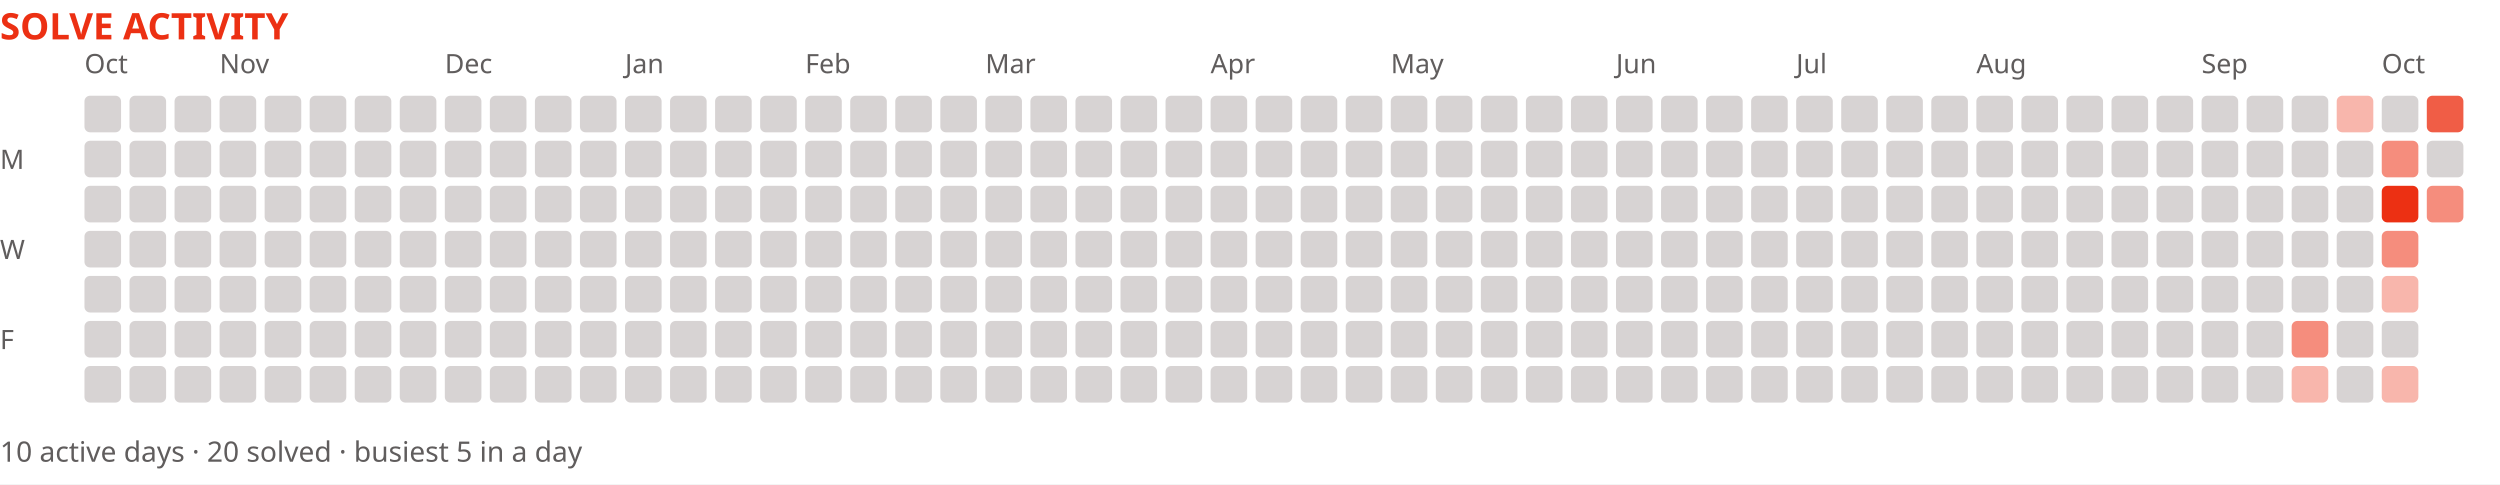
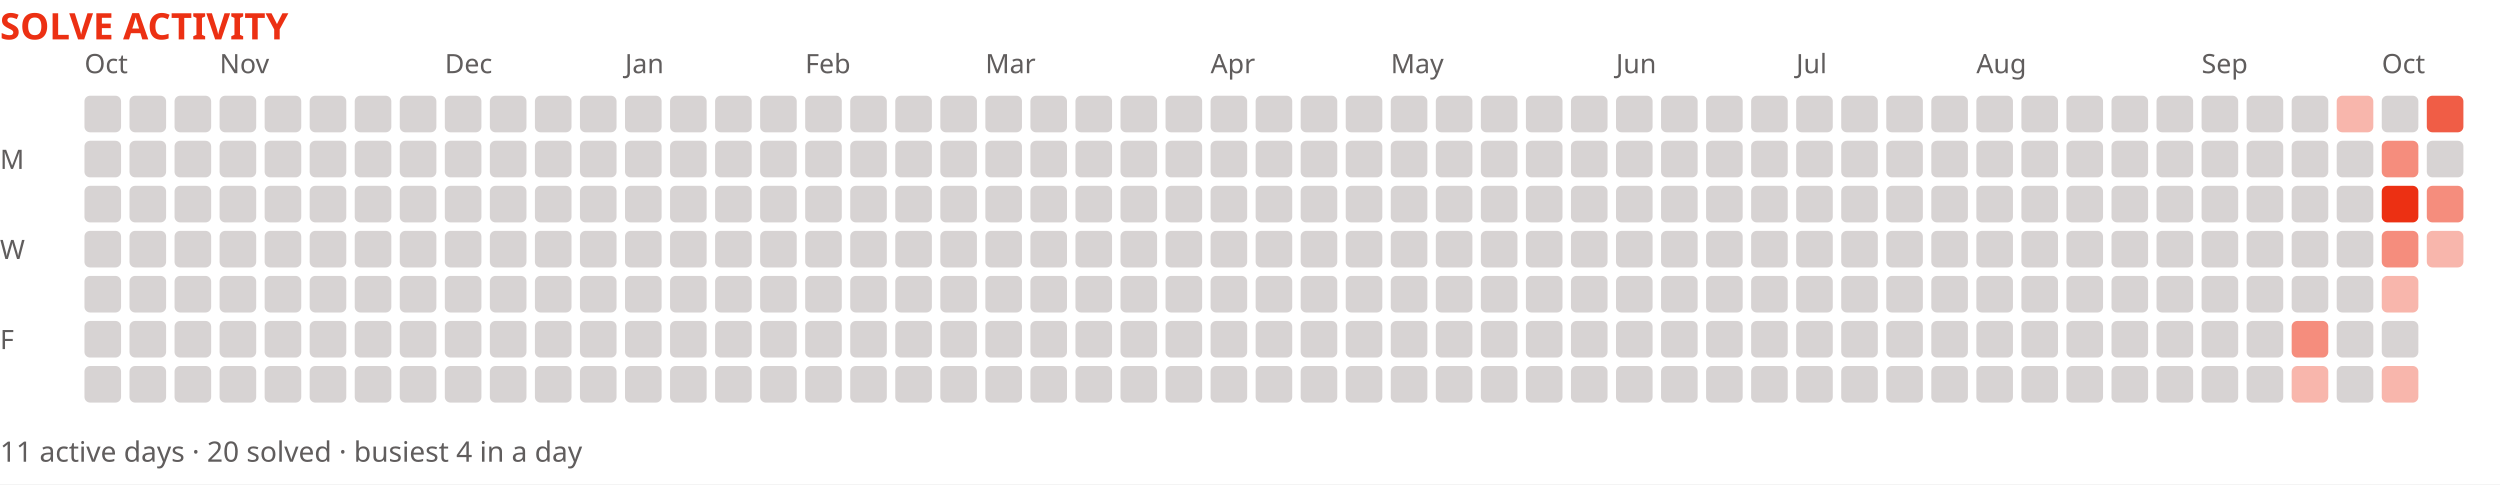
<svg xmlns="http://www.w3.org/2000/svg" width="888" height="172" viewBox="0 0 888 172" role="img" aria-label="Solve activity over the last year">
  <rect width="888" height="172" fill="#ffffff" />
  <text x="0" y="14" font-family="system-ui,sans-serif" font-size="13" font-weight="700" fill="#ec3013">SOLVE ACTIVITY</text>
  <text x="30" y="26" font-family="system-ui,sans-serif" font-size="9.5" fill="#605d5d">Oct</text>
  <text x="78" y="26" font-family="system-ui,sans-serif" font-size="9.5" fill="#605d5d">Nov</text>
  <text x="158" y="26" font-family="system-ui,sans-serif" font-size="9.5" fill="#605d5d">Dec</text>
  <text x="222" y="26" font-family="system-ui,sans-serif" font-size="9.5" fill="#605d5d">Jan</text>
  <text x="286" y="26" font-family="system-ui,sans-serif" font-size="9.5" fill="#605d5d">Feb</text>
  <text x="350" y="26" font-family="system-ui,sans-serif" font-size="9.5" fill="#605d5d">Mar</text>
  <text x="430" y="26" font-family="system-ui,sans-serif" font-size="9.5" fill="#605d5d">Apr</text>
  <text x="494" y="26" font-family="system-ui,sans-serif" font-size="9.5" fill="#605d5d">May</text>
  <text x="574" y="26" font-family="system-ui,sans-serif" font-size="9.5" fill="#605d5d">Jun</text>
  <text x="638" y="26" font-family="system-ui,sans-serif" font-size="9.5" fill="#605d5d">Jul</text>
  <text x="702" y="26" font-family="system-ui,sans-serif" font-size="9.5" fill="#605d5d">Aug</text>
  <text x="782" y="26" font-family="system-ui,sans-serif" font-size="9.5" fill="#605d5d">Sep</text>
  <text x="846" y="26" font-family="system-ui,sans-serif" font-size="9.5" fill="#605d5d">Oct</text>
  <text x="0" y="60" font-family="system-ui,sans-serif" font-size="9.5" fill="#605d5d">M</text>
  <text x="0" y="92" font-family="system-ui,sans-serif" font-size="9.5" fill="#605d5d">W</text>
  <text x="0" y="124" font-family="system-ui,sans-serif" font-size="9.5" fill="#605d5d">F</text>
  <rect x="30" y="34" width="13" height="13" fill="#d7d3d3" rx="2" />
  <rect x="30" y="50" width="13" height="13" fill="#d7d3d3" rx="2" />
  <rect x="30" y="66" width="13" height="13" fill="#d7d3d3" rx="2" />
  <rect x="30" y="82" width="13" height="13" fill="#d7d3d3" rx="2" />
  <rect x="30" y="98" width="13" height="13" fill="#d7d3d3" rx="2" />
  <rect x="30" y="114" width="13" height="13" fill="#d7d3d3" rx="2" />
  <rect x="30" y="130" width="13" height="13" fill="#d7d3d3" rx="2" />
  <rect x="46" y="34" width="13" height="13" fill="#d7d3d3" rx="2" />
  <rect x="46" y="50" width="13" height="13" fill="#d7d3d3" rx="2" />
  <rect x="46" y="66" width="13" height="13" fill="#d7d3d3" rx="2" />
  <rect x="46" y="82" width="13" height="13" fill="#d7d3d3" rx="2" />
  <rect x="46" y="98" width="13" height="13" fill="#d7d3d3" rx="2" />
  <rect x="46" y="114" width="13" height="13" fill="#d7d3d3" rx="2" />
  <rect x="46" y="130" width="13" height="13" fill="#d7d3d3" rx="2" />
  <rect x="62" y="34" width="13" height="13" fill="#d7d3d3" rx="2" />
  <rect x="62" y="50" width="13" height="13" fill="#d7d3d3" rx="2" />
  <rect x="62" y="66" width="13" height="13" fill="#d7d3d3" rx="2" />
  <rect x="62" y="82" width="13" height="13" fill="#d7d3d3" rx="2" />
  <rect x="62" y="98" width="13" height="13" fill="#d7d3d3" rx="2" />
  <rect x="62" y="114" width="13" height="13" fill="#d7d3d3" rx="2" />
  <rect x="62" y="130" width="13" height="13" fill="#d7d3d3" rx="2" />
  <rect x="78" y="34" width="13" height="13" fill="#d7d3d3" rx="2" />
  <rect x="78" y="50" width="13" height="13" fill="#d7d3d3" rx="2" />
  <rect x="78" y="66" width="13" height="13" fill="#d7d3d3" rx="2" />
  <rect x="78" y="82" width="13" height="13" fill="#d7d3d3" rx="2" />
  <rect x="78" y="98" width="13" height="13" fill="#d7d3d3" rx="2" />
  <rect x="78" y="114" width="13" height="13" fill="#d7d3d3" rx="2" />
  <rect x="78" y="130" width="13" height="13" fill="#d7d3d3" rx="2" />
  <rect x="94" y="34" width="13" height="13" fill="#d7d3d3" rx="2" />
  <rect x="94" y="50" width="13" height="13" fill="#d7d3d3" rx="2" />
  <rect x="94" y="66" width="13" height="13" fill="#d7d3d3" rx="2" />
  <rect x="94" y="82" width="13" height="13" fill="#d7d3d3" rx="2" />
  <rect x="94" y="98" width="13" height="13" fill="#d7d3d3" rx="2" />
  <rect x="94" y="114" width="13" height="13" fill="#d7d3d3" rx="2" />
  <rect x="94" y="130" width="13" height="13" fill="#d7d3d3" rx="2" />
  <rect x="110" y="34" width="13" height="13" fill="#d7d3d3" rx="2" />
  <rect x="110" y="50" width="13" height="13" fill="#d7d3d3" rx="2" />
  <rect x="110" y="66" width="13" height="13" fill="#d7d3d3" rx="2" />
  <rect x="110" y="82" width="13" height="13" fill="#d7d3d3" rx="2" />
  <rect x="110" y="98" width="13" height="13" fill="#d7d3d3" rx="2" />
  <rect x="110" y="114" width="13" height="13" fill="#d7d3d3" rx="2" />
  <rect x="110" y="130" width="13" height="13" fill="#d7d3d3" rx="2" />
  <rect x="126" y="34" width="13" height="13" fill="#d7d3d3" rx="2" />
  <rect x="126" y="50" width="13" height="13" fill="#d7d3d3" rx="2" />
  <rect x="126" y="66" width="13" height="13" fill="#d7d3d3" rx="2" />
  <rect x="126" y="82" width="13" height="13" fill="#d7d3d3" rx="2" />
  <rect x="126" y="98" width="13" height="13" fill="#d7d3d3" rx="2" />
  <rect x="126" y="114" width="13" height="13" fill="#d7d3d3" rx="2" />
  <rect x="126" y="130" width="13" height="13" fill="#d7d3d3" rx="2" />
  <rect x="142" y="34" width="13" height="13" fill="#d7d3d3" rx="2" />
  <rect x="142" y="50" width="13" height="13" fill="#d7d3d3" rx="2" />
  <rect x="142" y="66" width="13" height="13" fill="#d7d3d3" rx="2" />
  <rect x="142" y="82" width="13" height="13" fill="#d7d3d3" rx="2" />
  <rect x="142" y="98" width="13" height="13" fill="#d7d3d3" rx="2" />
  <rect x="142" y="114" width="13" height="13" fill="#d7d3d3" rx="2" />
  <rect x="142" y="130" width="13" height="13" fill="#d7d3d3" rx="2" />
  <rect x="158" y="34" width="13" height="13" fill="#d7d3d3" rx="2" />
  <rect x="158" y="50" width="13" height="13" fill="#d7d3d3" rx="2" />
  <rect x="158" y="66" width="13" height="13" fill="#d7d3d3" rx="2" />
  <rect x="158" y="82" width="13" height="13" fill="#d7d3d3" rx="2" />
  <rect x="158" y="98" width="13" height="13" fill="#d7d3d3" rx="2" />
  <rect x="158" y="114" width="13" height="13" fill="#d7d3d3" rx="2" />
  <rect x="158" y="130" width="13" height="13" fill="#d7d3d3" rx="2" />
  <rect x="174" y="34" width="13" height="13" fill="#d7d3d3" rx="2" />
  <rect x="174" y="50" width="13" height="13" fill="#d7d3d3" rx="2" />
  <rect x="174" y="66" width="13" height="13" fill="#d7d3d3" rx="2" />
  <rect x="174" y="82" width="13" height="13" fill="#d7d3d3" rx="2" />
  <rect x="174" y="98" width="13" height="13" fill="#d7d3d3" rx="2" />
  <rect x="174" y="114" width="13" height="13" fill="#d7d3d3" rx="2" />
  <rect x="174" y="130" width="13" height="13" fill="#d7d3d3" rx="2" />
  <rect x="190" y="34" width="13" height="13" fill="#d7d3d3" rx="2" />
  <rect x="190" y="50" width="13" height="13" fill="#d7d3d3" rx="2" />
  <rect x="190" y="66" width="13" height="13" fill="#d7d3d3" rx="2" />
  <rect x="190" y="82" width="13" height="13" fill="#d7d3d3" rx="2" />
  <rect x="190" y="98" width="13" height="13" fill="#d7d3d3" rx="2" />
  <rect x="190" y="114" width="13" height="13" fill="#d7d3d3" rx="2" />
  <rect x="190" y="130" width="13" height="13" fill="#d7d3d3" rx="2" />
  <rect x="206" y="34" width="13" height="13" fill="#d7d3d3" rx="2" />
  <rect x="206" y="50" width="13" height="13" fill="#d7d3d3" rx="2" />
  <rect x="206" y="66" width="13" height="13" fill="#d7d3d3" rx="2" />
  <rect x="206" y="82" width="13" height="13" fill="#d7d3d3" rx="2" />
  <rect x="206" y="98" width="13" height="13" fill="#d7d3d3" rx="2" />
  <rect x="206" y="114" width="13" height="13" fill="#d7d3d3" rx="2" />
  <rect x="206" y="130" width="13" height="13" fill="#d7d3d3" rx="2" />
  <rect x="222" y="34" width="13" height="13" fill="#d7d3d3" rx="2" />
  <rect x="222" y="50" width="13" height="13" fill="#d7d3d3" rx="2" />
  <rect x="222" y="66" width="13" height="13" fill="#d7d3d3" rx="2" />
  <rect x="222" y="82" width="13" height="13" fill="#d7d3d3" rx="2" />
  <rect x="222" y="98" width="13" height="13" fill="#d7d3d3" rx="2" />
  <rect x="222" y="114" width="13" height="13" fill="#d7d3d3" rx="2" />
  <rect x="222" y="130" width="13" height="13" fill="#d7d3d3" rx="2" />
  <rect x="238" y="34" width="13" height="13" fill="#d7d3d3" rx="2" />
  <rect x="238" y="50" width="13" height="13" fill="#d7d3d3" rx="2" />
  <rect x="238" y="66" width="13" height="13" fill="#d7d3d3" rx="2" />
  <rect x="238" y="82" width="13" height="13" fill="#d7d3d3" rx="2" />
  <rect x="238" y="98" width="13" height="13" fill="#d7d3d3" rx="2" />
  <rect x="238" y="114" width="13" height="13" fill="#d7d3d3" rx="2" />
  <rect x="238" y="130" width="13" height="13" fill="#d7d3d3" rx="2" />
  <rect x="254" y="34" width="13" height="13" fill="#d7d3d3" rx="2" />
  <rect x="254" y="50" width="13" height="13" fill="#d7d3d3" rx="2" />
  <rect x="254" y="66" width="13" height="13" fill="#d7d3d3" rx="2" />
  <rect x="254" y="82" width="13" height="13" fill="#d7d3d3" rx="2" />
  <rect x="254" y="98" width="13" height="13" fill="#d7d3d3" rx="2" />
  <rect x="254" y="114" width="13" height="13" fill="#d7d3d3" rx="2" />
  <rect x="254" y="130" width="13" height="13" fill="#d7d3d3" rx="2" />
  <rect x="270" y="34" width="13" height="13" fill="#d7d3d3" rx="2" />
  <rect x="270" y="50" width="13" height="13" fill="#d7d3d3" rx="2" />
  <rect x="270" y="66" width="13" height="13" fill="#d7d3d3" rx="2" />
  <rect x="270" y="82" width="13" height="13" fill="#d7d3d3" rx="2" />
  <rect x="270" y="98" width="13" height="13" fill="#d7d3d3" rx="2" />
  <rect x="270" y="114" width="13" height="13" fill="#d7d3d3" rx="2" />
  <rect x="270" y="130" width="13" height="13" fill="#d7d3d3" rx="2" />
  <rect x="286" y="34" width="13" height="13" fill="#d7d3d3" rx="2" />
  <rect x="286" y="50" width="13" height="13" fill="#d7d3d3" rx="2" />
  <rect x="286" y="66" width="13" height="13" fill="#d7d3d3" rx="2" />
  <rect x="286" y="82" width="13" height="13" fill="#d7d3d3" rx="2" />
  <rect x="286" y="98" width="13" height="13" fill="#d7d3d3" rx="2" />
  <rect x="286" y="114" width="13" height="13" fill="#d7d3d3" rx="2" />
  <rect x="286" y="130" width="13" height="13" fill="#d7d3d3" rx="2" />
  <rect x="302" y="34" width="13" height="13" fill="#d7d3d3" rx="2" />
  <rect x="302" y="50" width="13" height="13" fill="#d7d3d3" rx="2" />
  <rect x="302" y="66" width="13" height="13" fill="#d7d3d3" rx="2" />
  <rect x="302" y="82" width="13" height="13" fill="#d7d3d3" rx="2" />
  <rect x="302" y="98" width="13" height="13" fill="#d7d3d3" rx="2" />
  <rect x="302" y="114" width="13" height="13" fill="#d7d3d3" rx="2" />
  <rect x="302" y="130" width="13" height="13" fill="#d7d3d3" rx="2" />
  <rect x="318" y="34" width="13" height="13" fill="#d7d3d3" rx="2" />
  <rect x="318" y="50" width="13" height="13" fill="#d7d3d3" rx="2" />
  <rect x="318" y="66" width="13" height="13" fill="#d7d3d3" rx="2" />
  <rect x="318" y="82" width="13" height="13" fill="#d7d3d3" rx="2" />
  <rect x="318" y="98" width="13" height="13" fill="#d7d3d3" rx="2" />
  <rect x="318" y="114" width="13" height="13" fill="#d7d3d3" rx="2" />
  <rect x="318" y="130" width="13" height="13" fill="#d7d3d3" rx="2" />
  <rect x="334" y="34" width="13" height="13" fill="#d7d3d3" rx="2" />
  <rect x="334" y="50" width="13" height="13" fill="#d7d3d3" rx="2" />
  <rect x="334" y="66" width="13" height="13" fill="#d7d3d3" rx="2" />
  <rect x="334" y="82" width="13" height="13" fill="#d7d3d3" rx="2" />
  <rect x="334" y="98" width="13" height="13" fill="#d7d3d3" rx="2" />
  <rect x="334" y="114" width="13" height="13" fill="#d7d3d3" rx="2" />
  <rect x="334" y="130" width="13" height="13" fill="#d7d3d3" rx="2" />
  <rect x="350" y="34" width="13" height="13" fill="#d7d3d3" rx="2" />
  <rect x="350" y="50" width="13" height="13" fill="#d7d3d3" rx="2" />
  <rect x="350" y="66" width="13" height="13" fill="#d7d3d3" rx="2" />
  <rect x="350" y="82" width="13" height="13" fill="#d7d3d3" rx="2" />
  <rect x="350" y="98" width="13" height="13" fill="#d7d3d3" rx="2" />
  <rect x="350" y="114" width="13" height="13" fill="#d7d3d3" rx="2" />
  <rect x="350" y="130" width="13" height="13" fill="#d7d3d3" rx="2" />
  <rect x="366" y="34" width="13" height="13" fill="#d7d3d3" rx="2" />
  <rect x="366" y="50" width="13" height="13" fill="#d7d3d3" rx="2" />
  <rect x="366" y="66" width="13" height="13" fill="#d7d3d3" rx="2" />
  <rect x="366" y="82" width="13" height="13" fill="#d7d3d3" rx="2" />
  <rect x="366" y="98" width="13" height="13" fill="#d7d3d3" rx="2" />
  <rect x="366" y="114" width="13" height="13" fill="#d7d3d3" rx="2" />
  <rect x="366" y="130" width="13" height="13" fill="#d7d3d3" rx="2" />
  <rect x="382" y="34" width="13" height="13" fill="#d7d3d3" rx="2" />
  <rect x="382" y="50" width="13" height="13" fill="#d7d3d3" rx="2" />
  <rect x="382" y="66" width="13" height="13" fill="#d7d3d3" rx="2" />
  <rect x="382" y="82" width="13" height="13" fill="#d7d3d3" rx="2" />
  <rect x="382" y="98" width="13" height="13" fill="#d7d3d3" rx="2" />
  <rect x="382" y="114" width="13" height="13" fill="#d7d3d3" rx="2" />
  <rect x="382" y="130" width="13" height="13" fill="#d7d3d3" rx="2" />
  <rect x="398" y="34" width="13" height="13" fill="#d7d3d3" rx="2" />
  <rect x="398" y="50" width="13" height="13" fill="#d7d3d3" rx="2" />
  <rect x="398" y="66" width="13" height="13" fill="#d7d3d3" rx="2" />
  <rect x="398" y="82" width="13" height="13" fill="#d7d3d3" rx="2" />
  <rect x="398" y="98" width="13" height="13" fill="#d7d3d3" rx="2" />
  <rect x="398" y="114" width="13" height="13" fill="#d7d3d3" rx="2" />
  <rect x="398" y="130" width="13" height="13" fill="#d7d3d3" rx="2" />
  <rect x="414" y="34" width="13" height="13" fill="#d7d3d3" rx="2" />
  <rect x="414" y="50" width="13" height="13" fill="#d7d3d3" rx="2" />
  <rect x="414" y="66" width="13" height="13" fill="#d7d3d3" rx="2" />
  <rect x="414" y="82" width="13" height="13" fill="#d7d3d3" rx="2" />
  <rect x="414" y="98" width="13" height="13" fill="#d7d3d3" rx="2" />
  <rect x="414" y="114" width="13" height="13" fill="#d7d3d3" rx="2" />
  <rect x="414" y="130" width="13" height="13" fill="#d7d3d3" rx="2" />
  <rect x="430" y="34" width="13" height="13" fill="#d7d3d3" rx="2" />
  <rect x="430" y="50" width="13" height="13" fill="#d7d3d3" rx="2" />
  <rect x="430" y="66" width="13" height="13" fill="#d7d3d3" rx="2" />
  <rect x="430" y="82" width="13" height="13" fill="#d7d3d3" rx="2" />
  <rect x="430" y="98" width="13" height="13" fill="#d7d3d3" rx="2" />
  <rect x="430" y="114" width="13" height="13" fill="#d7d3d3" rx="2" />
  <rect x="430" y="130" width="13" height="13" fill="#d7d3d3" rx="2" />
  <rect x="446" y="34" width="13" height="13" fill="#d7d3d3" rx="2" />
  <rect x="446" y="50" width="13" height="13" fill="#d7d3d3" rx="2" />
  <rect x="446" y="66" width="13" height="13" fill="#d7d3d3" rx="2" />
  <rect x="446" y="82" width="13" height="13" fill="#d7d3d3" rx="2" />
  <rect x="446" y="98" width="13" height="13" fill="#d7d3d3" rx="2" />
  <rect x="446" y="114" width="13" height="13" fill="#d7d3d3" rx="2" />
  <rect x="446" y="130" width="13" height="13" fill="#d7d3d3" rx="2" />
  <rect x="462" y="34" width="13" height="13" fill="#d7d3d3" rx="2" />
  <rect x="462" y="50" width="13" height="13" fill="#d7d3d3" rx="2" />
  <rect x="462" y="66" width="13" height="13" fill="#d7d3d3" rx="2" />
  <rect x="462" y="82" width="13" height="13" fill="#d7d3d3" rx="2" />
  <rect x="462" y="98" width="13" height="13" fill="#d7d3d3" rx="2" />
  <rect x="462" y="114" width="13" height="13" fill="#d7d3d3" rx="2" />
  <rect x="462" y="130" width="13" height="13" fill="#d7d3d3" rx="2" />
  <rect x="478" y="34" width="13" height="13" fill="#d7d3d3" rx="2" />
  <rect x="478" y="50" width="13" height="13" fill="#d7d3d3" rx="2" />
  <rect x="478" y="66" width="13" height="13" fill="#d7d3d3" rx="2" />
  <rect x="478" y="82" width="13" height="13" fill="#d7d3d3" rx="2" />
  <rect x="478" y="98" width="13" height="13" fill="#d7d3d3" rx="2" />
  <rect x="478" y="114" width="13" height="13" fill="#d7d3d3" rx="2" />
  <rect x="478" y="130" width="13" height="13" fill="#d7d3d3" rx="2" />
  <rect x="494" y="34" width="13" height="13" fill="#d7d3d3" rx="2" />
  <rect x="494" y="50" width="13" height="13" fill="#d7d3d3" rx="2" />
  <rect x="494" y="66" width="13" height="13" fill="#d7d3d3" rx="2" />
  <rect x="494" y="82" width="13" height="13" fill="#d7d3d3" rx="2" />
  <rect x="494" y="98" width="13" height="13" fill="#d7d3d3" rx="2" />
  <rect x="494" y="114" width="13" height="13" fill="#d7d3d3" rx="2" />
  <rect x="494" y="130" width="13" height="13" fill="#d7d3d3" rx="2" />
  <rect x="510" y="34" width="13" height="13" fill="#d7d3d3" rx="2" />
  <rect x="510" y="50" width="13" height="13" fill="#d7d3d3" rx="2" />
  <rect x="510" y="66" width="13" height="13" fill="#d7d3d3" rx="2" />
  <rect x="510" y="82" width="13" height="13" fill="#d7d3d3" rx="2" />
  <rect x="510" y="98" width="13" height="13" fill="#d7d3d3" rx="2" />
  <rect x="510" y="114" width="13" height="13" fill="#d7d3d3" rx="2" />
  <rect x="510" y="130" width="13" height="13" fill="#d7d3d3" rx="2" />
  <rect x="526" y="34" width="13" height="13" fill="#d7d3d3" rx="2" />
  <rect x="526" y="50" width="13" height="13" fill="#d7d3d3" rx="2" />
  <rect x="526" y="66" width="13" height="13" fill="#d7d3d3" rx="2" />
  <rect x="526" y="82" width="13" height="13" fill="#d7d3d3" rx="2" />
  <rect x="526" y="98" width="13" height="13" fill="#d7d3d3" rx="2" />
  <rect x="526" y="114" width="13" height="13" fill="#d7d3d3" rx="2" />
  <rect x="526" y="130" width="13" height="13" fill="#d7d3d3" rx="2" />
  <rect x="542" y="34" width="13" height="13" fill="#d7d3d3" rx="2" />
  <rect x="542" y="50" width="13" height="13" fill="#d7d3d3" rx="2" />
  <rect x="542" y="66" width="13" height="13" fill="#d7d3d3" rx="2" />
  <rect x="542" y="82" width="13" height="13" fill="#d7d3d3" rx="2" />
  <rect x="542" y="98" width="13" height="13" fill="#d7d3d3" rx="2" />
  <rect x="542" y="114" width="13" height="13" fill="#d7d3d3" rx="2" />
  <rect x="542" y="130" width="13" height="13" fill="#d7d3d3" rx="2" />
  <rect x="558" y="34" width="13" height="13" fill="#d7d3d3" rx="2" />
  <rect x="558" y="50" width="13" height="13" fill="#d7d3d3" rx="2" />
  <rect x="558" y="66" width="13" height="13" fill="#d7d3d3" rx="2" />
  <rect x="558" y="82" width="13" height="13" fill="#d7d3d3" rx="2" />
  <rect x="558" y="98" width="13" height="13" fill="#d7d3d3" rx="2" />
  <rect x="558" y="114" width="13" height="13" fill="#d7d3d3" rx="2" />
  <rect x="558" y="130" width="13" height="13" fill="#d7d3d3" rx="2" />
  <rect x="574" y="34" width="13" height="13" fill="#d7d3d3" rx="2" />
  <rect x="574" y="50" width="13" height="13" fill="#d7d3d3" rx="2" />
  <rect x="574" y="66" width="13" height="13" fill="#d7d3d3" rx="2" />
  <rect x="574" y="82" width="13" height="13" fill="#d7d3d3" rx="2" />
  <rect x="574" y="98" width="13" height="13" fill="#d7d3d3" rx="2" />
  <rect x="574" y="114" width="13" height="13" fill="#d7d3d3" rx="2" />
  <rect x="574" y="130" width="13" height="13" fill="#d7d3d3" rx="2" />
  <rect x="590" y="34" width="13" height="13" fill="#d7d3d3" rx="2" />
  <rect x="590" y="50" width="13" height="13" fill="#d7d3d3" rx="2" />
  <rect x="590" y="66" width="13" height="13" fill="#d7d3d3" rx="2" />
  <rect x="590" y="82" width="13" height="13" fill="#d7d3d3" rx="2" />
  <rect x="590" y="98" width="13" height="13" fill="#d7d3d3" rx="2" />
  <rect x="590" y="114" width="13" height="13" fill="#d7d3d3" rx="2" />
  <rect x="590" y="130" width="13" height="13" fill="#d7d3d3" rx="2" />
  <rect x="606" y="34" width="13" height="13" fill="#d7d3d3" rx="2" />
  <rect x="606" y="50" width="13" height="13" fill="#d7d3d3" rx="2" />
  <rect x="606" y="66" width="13" height="13" fill="#d7d3d3" rx="2" />
  <rect x="606" y="82" width="13" height="13" fill="#d7d3d3" rx="2" />
  <rect x="606" y="98" width="13" height="13" fill="#d7d3d3" rx="2" />
  <rect x="606" y="114" width="13" height="13" fill="#d7d3d3" rx="2" />
  <rect x="606" y="130" width="13" height="13" fill="#d7d3d3" rx="2" />
  <rect x="622" y="34" width="13" height="13" fill="#d7d3d3" rx="2" />
  <rect x="622" y="50" width="13" height="13" fill="#d7d3d3" rx="2" />
  <rect x="622" y="66" width="13" height="13" fill="#d7d3d3" rx="2" />
  <rect x="622" y="82" width="13" height="13" fill="#d7d3d3" rx="2" />
  <rect x="622" y="98" width="13" height="13" fill="#d7d3d3" rx="2" />
  <rect x="622" y="114" width="13" height="13" fill="#d7d3d3" rx="2" />
  <rect x="622" y="130" width="13" height="13" fill="#d7d3d3" rx="2" />
  <rect x="638" y="34" width="13" height="13" fill="#d7d3d3" rx="2" />
  <rect x="638" y="50" width="13" height="13" fill="#d7d3d3" rx="2" />
  <rect x="638" y="66" width="13" height="13" fill="#d7d3d3" rx="2" />
  <rect x="638" y="82" width="13" height="13" fill="#d7d3d3" rx="2" />
  <rect x="638" y="98" width="13" height="13" fill="#d7d3d3" rx="2" />
  <rect x="638" y="114" width="13" height="13" fill="#d7d3d3" rx="2" />
  <rect x="638" y="130" width="13" height="13" fill="#d7d3d3" rx="2" />
  <rect x="654" y="34" width="13" height="13" fill="#d7d3d3" rx="2" />
  <rect x="654" y="50" width="13" height="13" fill="#d7d3d3" rx="2" />
  <rect x="654" y="66" width="13" height="13" fill="#d7d3d3" rx="2" />
  <rect x="654" y="82" width="13" height="13" fill="#d7d3d3" rx="2" />
  <rect x="654" y="98" width="13" height="13" fill="#d7d3d3" rx="2" />
  <rect x="654" y="114" width="13" height="13" fill="#d7d3d3" rx="2" />
  <rect x="654" y="130" width="13" height="13" fill="#d7d3d3" rx="2" />
  <rect x="670" y="34" width="13" height="13" fill="#d7d3d3" rx="2" />
  <rect x="670" y="50" width="13" height="13" fill="#d7d3d3" rx="2" />
  <rect x="670" y="66" width="13" height="13" fill="#d7d3d3" rx="2" />
  <rect x="670" y="82" width="13" height="13" fill="#d7d3d3" rx="2" />
  <rect x="670" y="98" width="13" height="13" fill="#d7d3d3" rx="2" />
  <rect x="670" y="114" width="13" height="13" fill="#d7d3d3" rx="2" />
  <rect x="670" y="130" width="13" height="13" fill="#d7d3d3" rx="2" />
  <rect x="686" y="34" width="13" height="13" fill="#d7d3d3" rx="2" />
  <rect x="686" y="50" width="13" height="13" fill="#d7d3d3" rx="2" />
  <rect x="686" y="66" width="13" height="13" fill="#d7d3d3" rx="2" />
  <rect x="686" y="82" width="13" height="13" fill="#d7d3d3" rx="2" />
  <rect x="686" y="98" width="13" height="13" fill="#d7d3d3" rx="2" />
  <rect x="686" y="114" width="13" height="13" fill="#d7d3d3" rx="2" />
  <rect x="686" y="130" width="13" height="13" fill="#d7d3d3" rx="2" />
  <rect x="702" y="34" width="13" height="13" fill="#d7d3d3" rx="2" />
  <rect x="702" y="50" width="13" height="13" fill="#d7d3d3" rx="2" />
  <rect x="702" y="66" width="13" height="13" fill="#d7d3d3" rx="2" />
  <rect x="702" y="82" width="13" height="13" fill="#d7d3d3" rx="2" />
  <rect x="702" y="98" width="13" height="13" fill="#d7d3d3" rx="2" />
  <rect x="702" y="114" width="13" height="13" fill="#d7d3d3" rx="2" />
  <rect x="702" y="130" width="13" height="13" fill="#d7d3d3" rx="2" />
  <rect x="718" y="34" width="13" height="13" fill="#d7d3d3" rx="2" />
  <rect x="718" y="50" width="13" height="13" fill="#d7d3d3" rx="2" />
  <rect x="718" y="66" width="13" height="13" fill="#d7d3d3" rx="2" />
  <rect x="718" y="82" width="13" height="13" fill="#d7d3d3" rx="2" />
  <rect x="718" y="98" width="13" height="13" fill="#d7d3d3" rx="2" />
  <rect x="718" y="114" width="13" height="13" fill="#d7d3d3" rx="2" />
  <rect x="718" y="130" width="13" height="13" fill="#d7d3d3" rx="2" />
  <rect x="734" y="34" width="13" height="13" fill="#d7d3d3" rx="2" />
  <rect x="734" y="50" width="13" height="13" fill="#d7d3d3" rx="2" />
  <rect x="734" y="66" width="13" height="13" fill="#d7d3d3" rx="2" />
  <rect x="734" y="82" width="13" height="13" fill="#d7d3d3" rx="2" />
  <rect x="734" y="98" width="13" height="13" fill="#d7d3d3" rx="2" />
  <rect x="734" y="114" width="13" height="13" fill="#d7d3d3" rx="2" />
  <rect x="734" y="130" width="13" height="13" fill="#d7d3d3" rx="2" />
  <rect x="750" y="34" width="13" height="13" fill="#d7d3d3" rx="2" />
  <rect x="750" y="50" width="13" height="13" fill="#d7d3d3" rx="2" />
  <rect x="750" y="66" width="13" height="13" fill="#d7d3d3" rx="2" />
  <rect x="750" y="82" width="13" height="13" fill="#d7d3d3" rx="2" />
  <rect x="750" y="98" width="13" height="13" fill="#d7d3d3" rx="2" />
  <rect x="750" y="114" width="13" height="13" fill="#d7d3d3" rx="2" />
  <rect x="750" y="130" width="13" height="13" fill="#d7d3d3" rx="2" />
  <rect x="766" y="34" width="13" height="13" fill="#d7d3d3" rx="2" />
  <rect x="766" y="50" width="13" height="13" fill="#d7d3d3" rx="2" />
  <rect x="766" y="66" width="13" height="13" fill="#d7d3d3" rx="2" />
  <rect x="766" y="82" width="13" height="13" fill="#d7d3d3" rx="2" />
  <rect x="766" y="98" width="13" height="13" fill="#d7d3d3" rx="2" />
  <rect x="766" y="114" width="13" height="13" fill="#d7d3d3" rx="2" />
  <rect x="766" y="130" width="13" height="13" fill="#d7d3d3" rx="2" />
  <rect x="782" y="34" width="13" height="13" fill="#d7d3d3" rx="2" />
  <rect x="782" y="50" width="13" height="13" fill="#d7d3d3" rx="2" />
  <rect x="782" y="66" width="13" height="13" fill="#d7d3d3" rx="2" />
  <rect x="782" y="82" width="13" height="13" fill="#d7d3d3" rx="2" />
  <rect x="782" y="98" width="13" height="13" fill="#d7d3d3" rx="2" />
  <rect x="782" y="114" width="13" height="13" fill="#d7d3d3" rx="2" />
  <rect x="782" y="130" width="13" height="13" fill="#d7d3d3" rx="2" />
  <rect x="798" y="34" width="13" height="13" fill="#d7d3d3" rx="2" />
  <rect x="798" y="50" width="13" height="13" fill="#d7d3d3" rx="2" />
  <rect x="798" y="66" width="13" height="13" fill="#d7d3d3" rx="2" />
  <rect x="798" y="82" width="13" height="13" fill="#d7d3d3" rx="2" />
  <rect x="798" y="98" width="13" height="13" fill="#d7d3d3" rx="2" />
  <rect x="798" y="114" width="13" height="13" fill="#d7d3d3" rx="2" />
  <rect x="798" y="130" width="13" height="13" fill="#d7d3d3" rx="2" />
  <rect x="814" y="34" width="13" height="13" fill="#d7d3d3" rx="2" />
  <rect x="814" y="50" width="13" height="13" fill="#d7d3d3" rx="2" />
  <rect x="814" y="66" width="13" height="13" fill="#d7d3d3" rx="2" />
  <rect x="814" y="82" width="13" height="13" fill="#d7d3d3" rx="2" />
  <rect x="814" y="98" width="13" height="13" fill="#d7d3d3" rx="2" />
  <rect x="814" y="114" width="13" height="13" fill="#ec30138c" rx="2" />
  <rect x="814" y="130" width="13" height="13" fill="#ec301359" rx="2" />
  <rect x="830" y="34" width="13" height="13" fill="#ec301359" rx="2" />
  <rect x="830" y="50" width="13" height="13" fill="#d7d3d3" rx="2" />
  <rect x="830" y="66" width="13" height="13" fill="#d7d3d3" rx="2" />
  <rect x="830" y="82" width="13" height="13" fill="#d7d3d3" rx="2" />
  <rect x="830" y="98" width="13" height="13" fill="#d7d3d3" rx="2" />
  <rect x="830" y="114" width="13" height="13" fill="#d7d3d3" rx="2" />
  <rect x="830" y="130" width="13" height="13" fill="#d7d3d3" rx="2" />
  <rect x="846" y="34" width="13" height="13" fill="#d7d3d3" rx="2" />
  <rect x="846" y="50" width="13" height="13" fill="#ec30138c" rx="2" />
  <rect x="846" y="66" width="13" height="13" fill="#ec3013" rx="2" />
  <rect x="846" y="82" width="13" height="13" fill="#ec30138c" rx="2" />
  <rect x="846" y="98" width="13" height="13" fill="#ec301359" rx="2" />
  <rect x="846" y="114" width="13" height="13" fill="#d7d3d3" rx="2" />
  <rect x="846" y="130" width="13" height="13" fill="#ec301359" rx="2" />
  <rect x="862" y="34" width="13" height="13" fill="#ec3013c7" rx="2" />
  <rect x="862" y="50" width="13" height="13" fill="#d7d3d3" rx="2" />
  <rect x="862" y="66" width="13" height="13" fill="#ec30138c" rx="2" />
-   <text x="0" y="164" font-family="system-ui,sans-serif" font-size="10" fill="#605d5d">10 active days · 20 solved · busiest 5 in a day</text>
+   <rect x="862" y="82" width="13" height="13" fill="#ec301359" rx="2" />
+   <text x="0" y="164" font-family="system-ui,sans-serif" font-size="10" fill="#605d5d">11 active days · 20 solved · busiest 4 in a day</text>
</svg>
